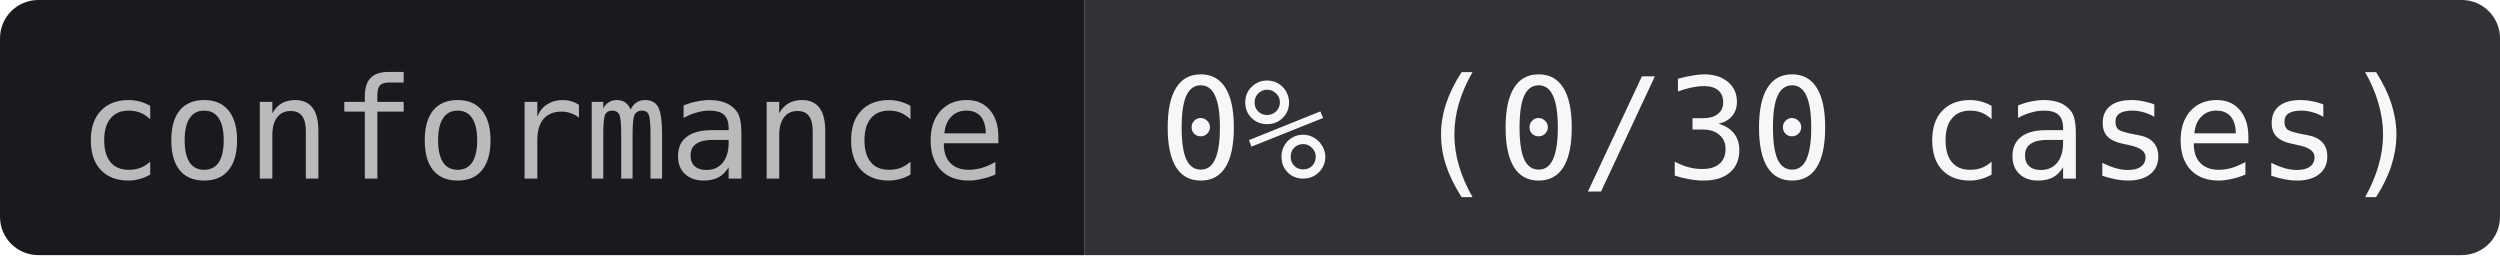
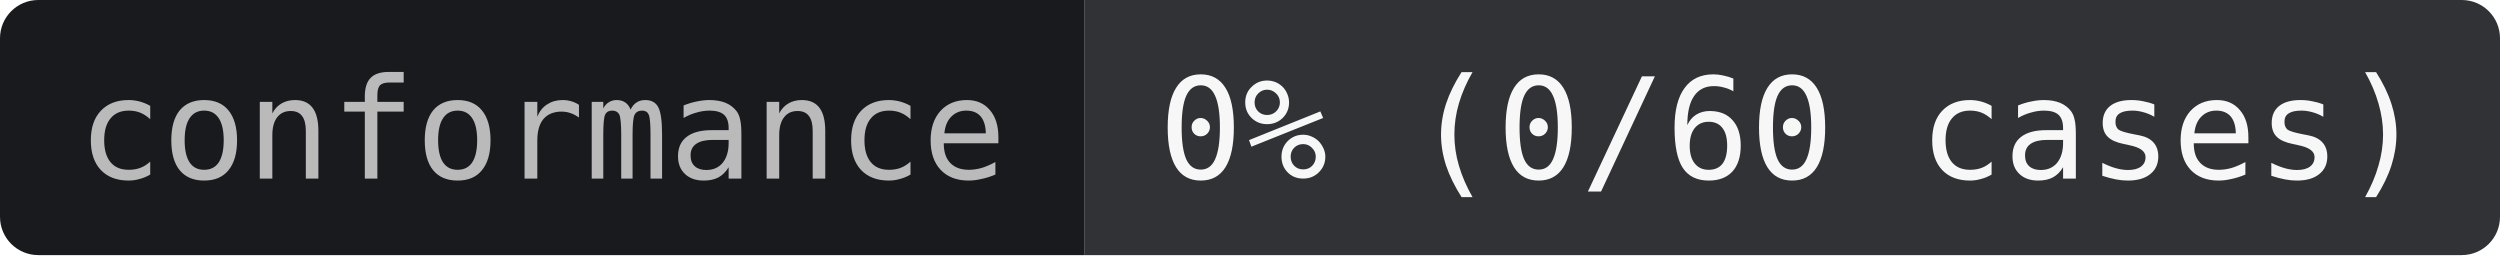
- <svg xmlns="http://www.w3.org/2000/svg" width="196" height="20" role="img" aria-label="conformance: 0% (0/30 cases)">
+ <svg xmlns="http://www.w3.org/2000/svg" width="196" height="20" role="img" aria-label="conformance: 0% (0/60 cases)">
  <clipPath id="r">
    <rect width="196" height="20" rx="3" />
  </clipPath>
  <g clip-path="url(#r)">
    <rect width="85" height="20" fill="#181A1D" />
    <rect x="85" width="111" height="20" fill="#303235" />
  </g>
  <g text-anchor="middle" font-family="JetBrains Mono,IBM Plex Mono,SFMono-Regular,Menlo,Consolas,monospace" font-size="11">
    <text x="42.5" y="14" fill="#BABABB">conformance</text>
-     <text x="140.5" y="14" fill="#F7F7F7">0% (0/30 cases)</text>
+     <text x="140.5" y="14" fill="#F7F7F7">0% (0/60 cases)</text>
  </g>
</svg>
